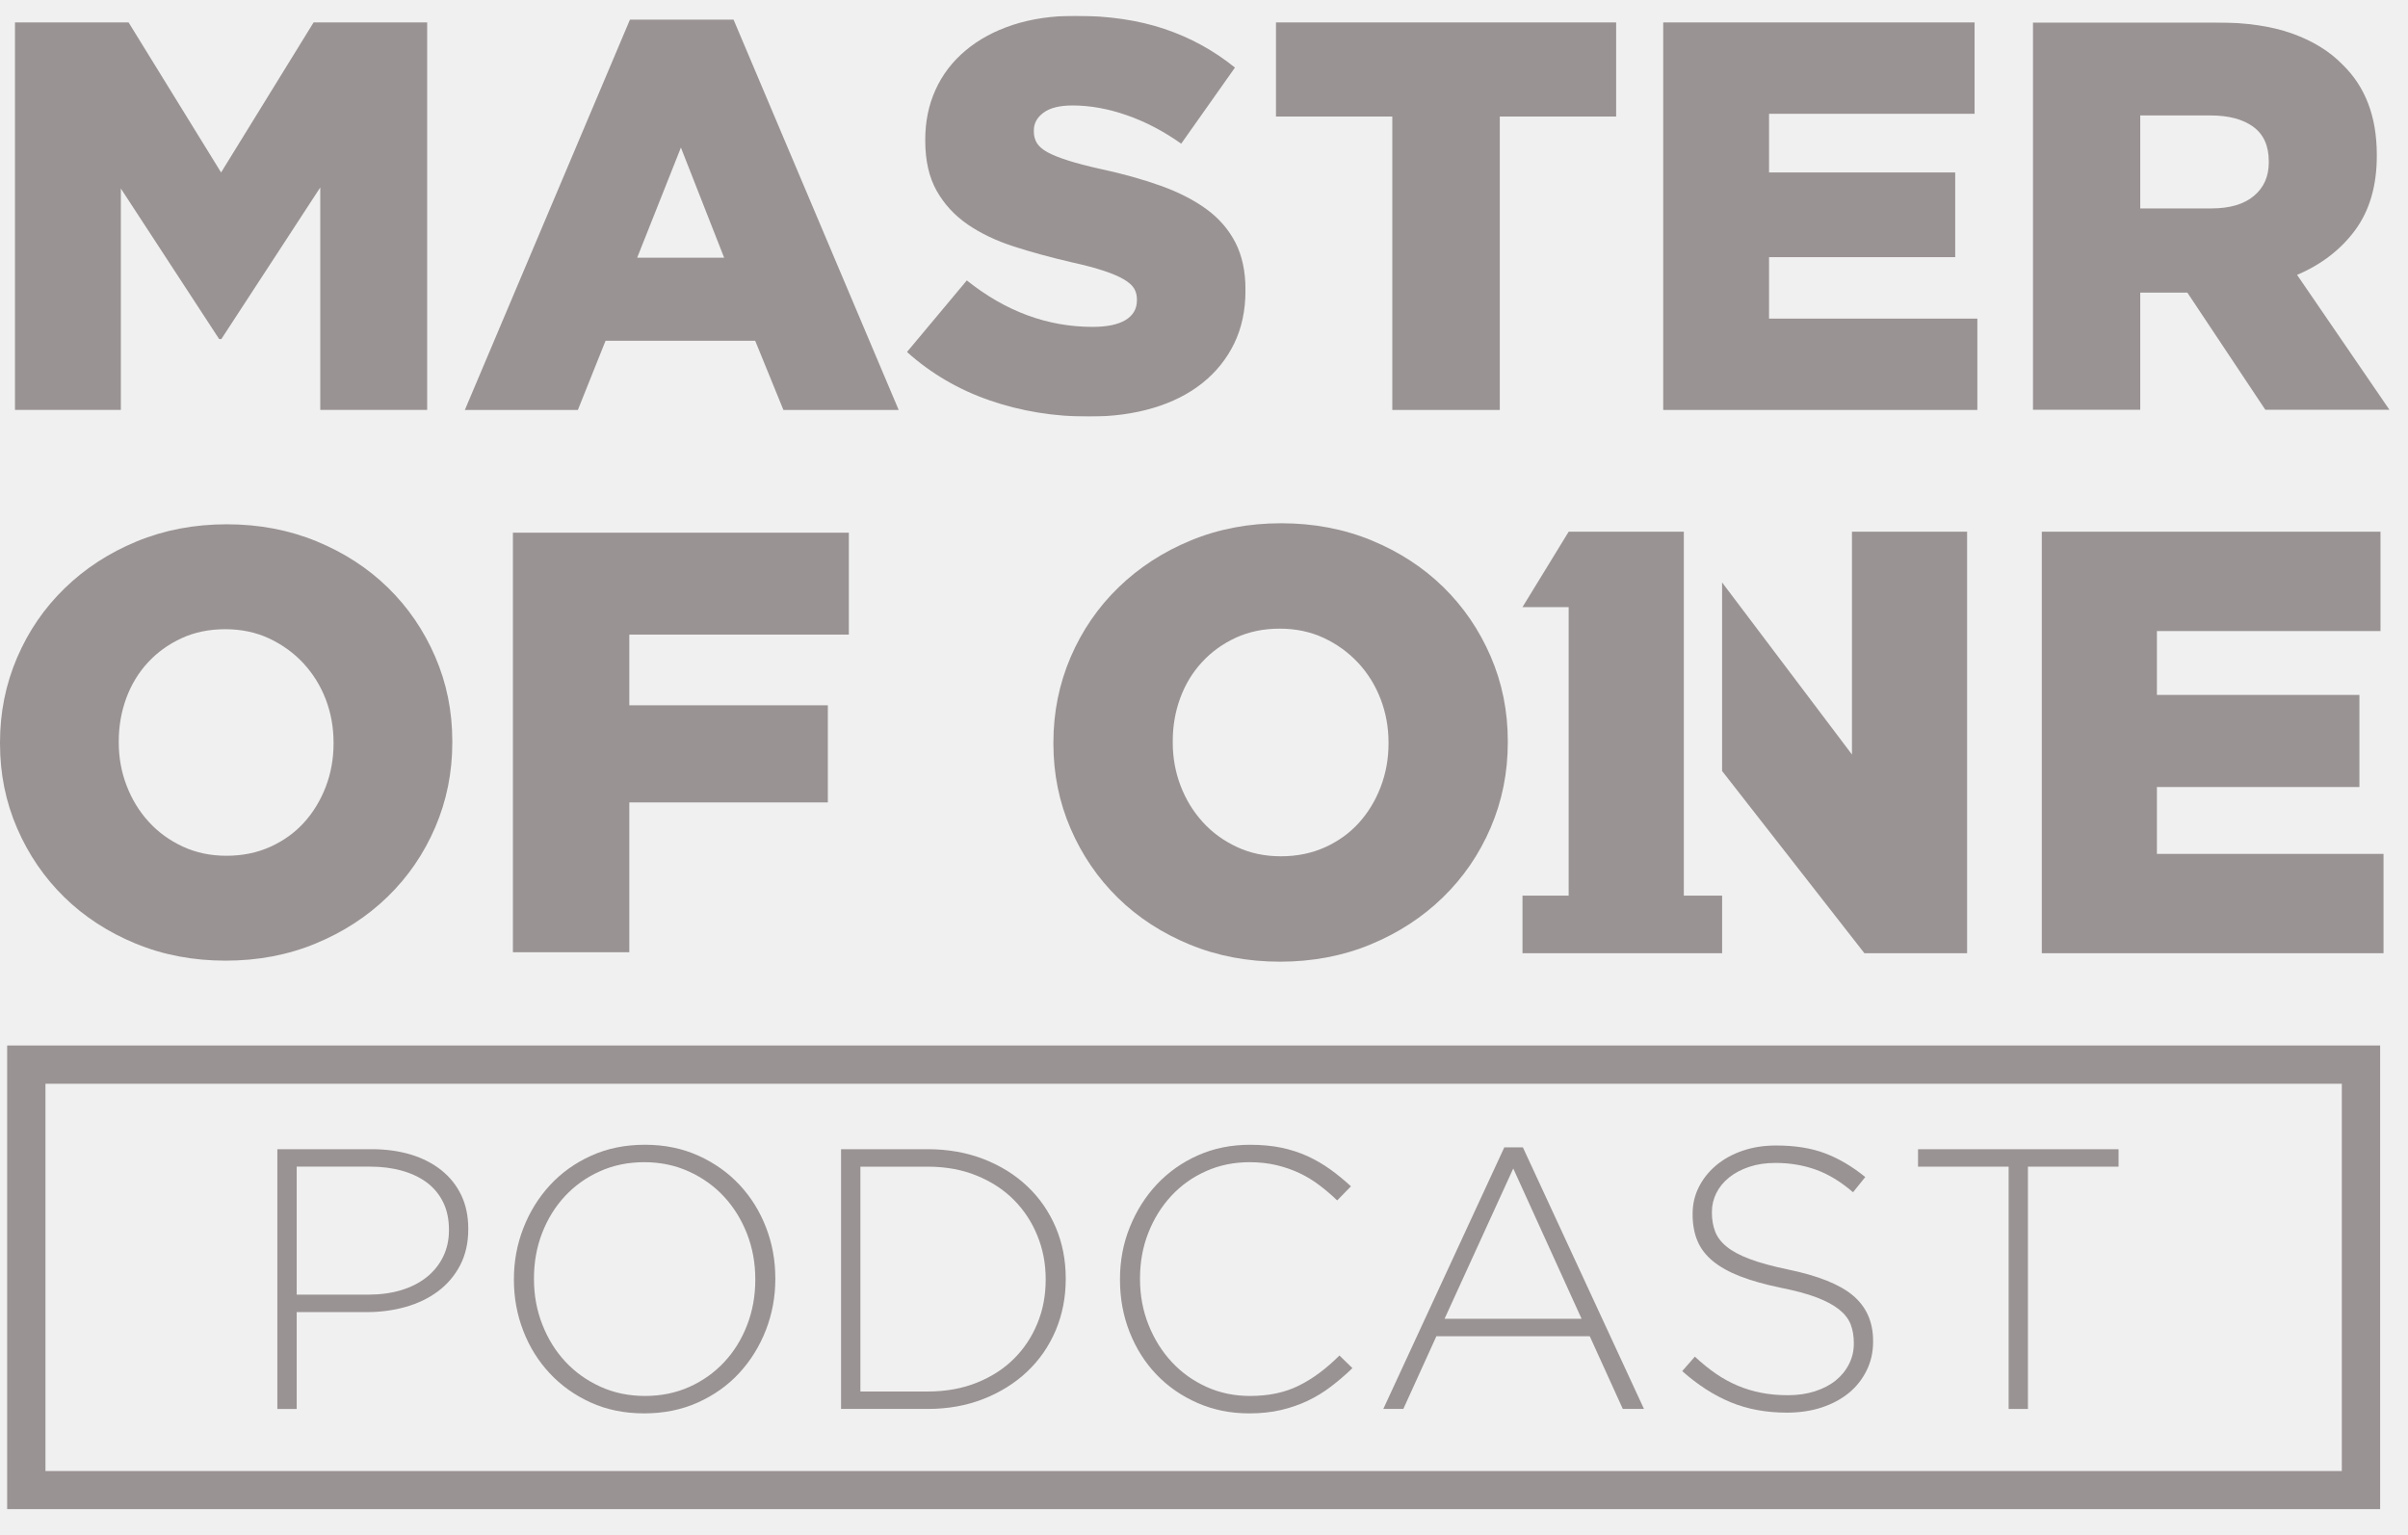
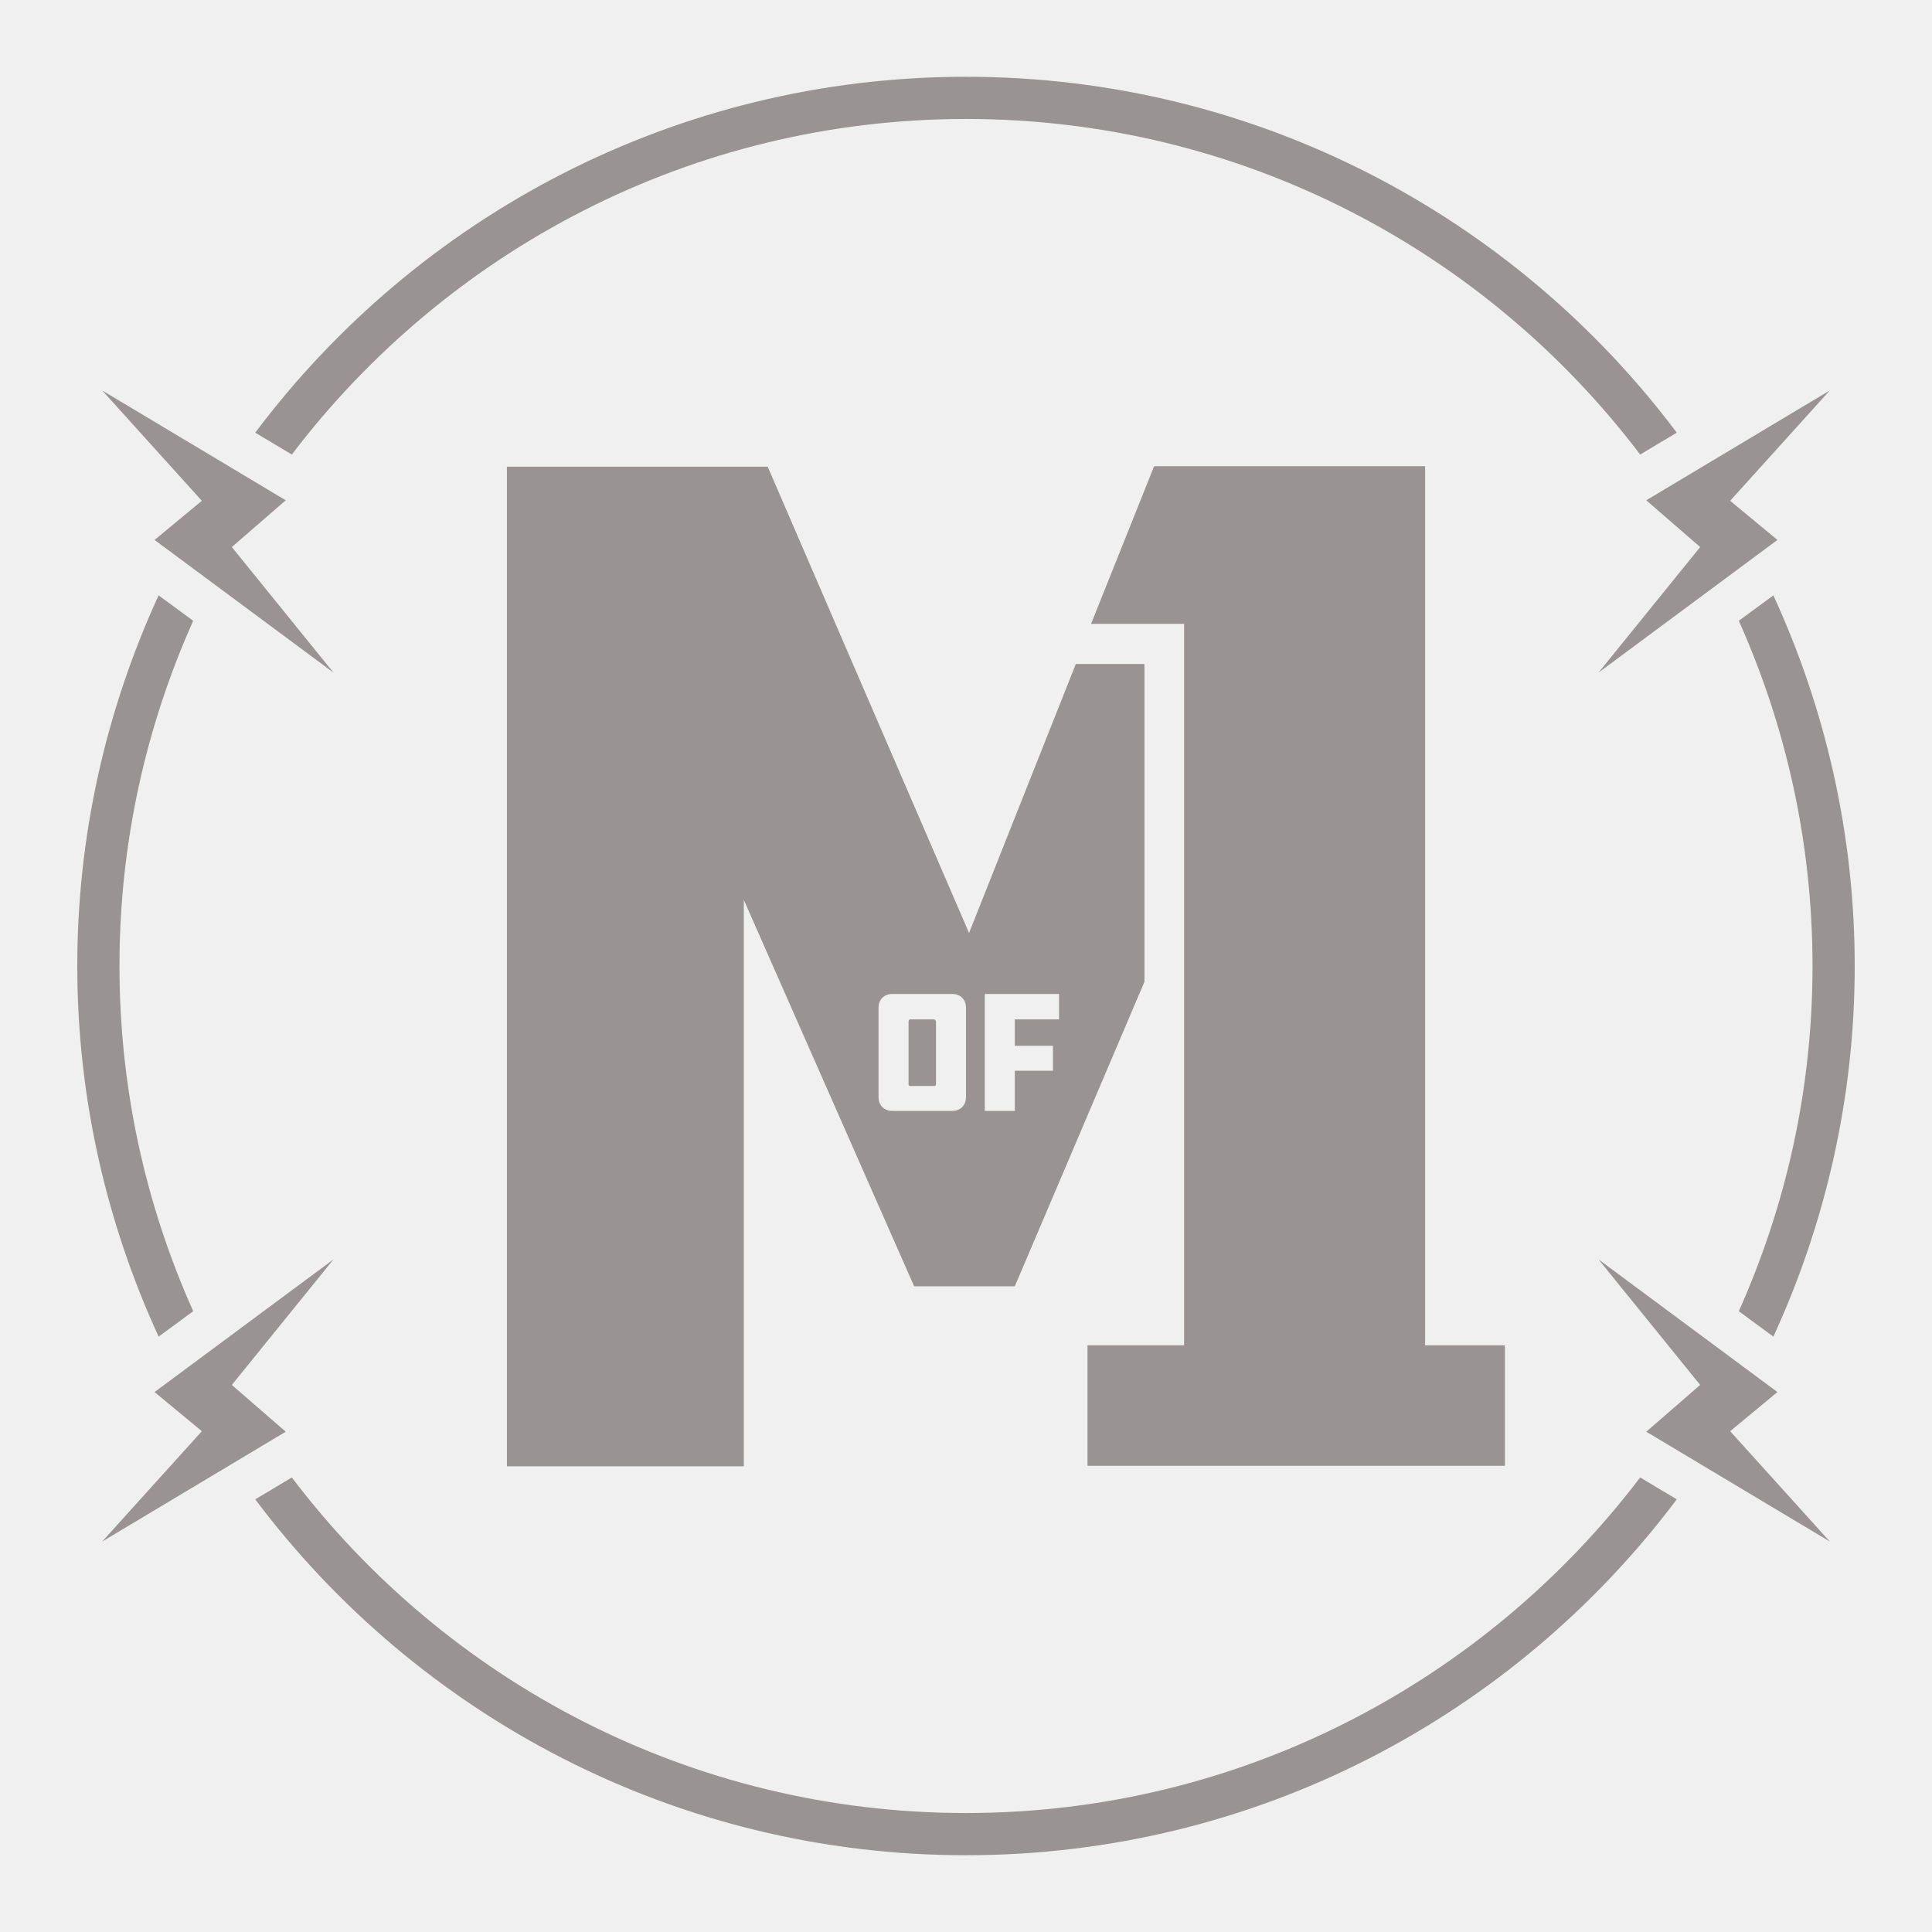
- <svg xmlns="http://www.w3.org/2000/svg" xmlns:xlink="http://www.w3.org/1999/xlink" width="91px" height="58px" viewBox="0 0 91 58" version="1.1">
-   <defs>
-     <polygon id="path-1" points="12.838 0.282 0.046 0.282 0.046 15.432 12.838 15.432 12.838 0.282" />
-     <polygon id="path-3" points="13.907 14.655 13.907 0.007 0.424 0.007 0.424 14.655 13.907 14.655" />
-     <polygon id="path-5" points="0 56.737 90.302 56.737 90.302 0.282 0 0.282" />
-   </defs>
-   <g id="Page-1" stroke="none" stroke-width="1" fill="none" fill-rule="evenodd">
-     <g id="MO-Home" transform="translate(-675, -3503)">
-       <g id="Page-1" transform="translate(675, 3503)">
-         <polygon id="Fill-1" fill="#9A9393" points="11.851 0.847 8.355 6.519 4.859 0.847 0.566 0.847 0.566 15.495 4.567 15.495 4.567 7.126 8.282 12.816 8.365 12.816 12.103 7.085 12.103 15.495 16.143 15.495 16.143 0.847" />
-         <path d="M23.806,0.743 L17.567,15.496 L21.838,15.496 L22.885,12.88 L28.539,12.88 L29.606,15.496 L33.962,15.496 L27.722,0.743 L23.806,0.743 Z M25.732,5.578 L27.366,9.741 L24.079,9.741 L25.732,5.578 Z" id="Fill-2" fill="#9A9393" />
-         <g id="Group-41" transform="translate(0, 0.314719)">
-           <g id="Group-5" transform="translate(34.22971, 0)">
-             <mask id="mask-2" fill="white">
-               <use xlink:href="#path-1" />
-             </mask>
-             <g id="Clip-4" />
-             <path d="M6.913,15.432 C5.601,15.432 4.355,15.228 3.175,14.821 C1.997,14.414 0.952,13.804 0.046,12.99 L2.307,10.285 C3.773,11.456 5.356,12.041 7.059,12.041 C7.604,12.041 8.018,11.955 8.306,11.782 C8.591,11.608 8.735,11.36 8.735,11.04 L8.735,10.998 C8.735,10.844 8.699,10.708 8.629,10.591 C8.56,10.473 8.432,10.357 8.243,10.246 C8.054,10.135 7.803,10.027 7.489,9.923 C7.175,9.818 6.767,9.709 6.263,9.598 C5.483,9.417 4.756,9.219 4.086,9.003 C3.417,8.787 2.834,8.509 2.338,8.168 C1.842,7.826 1.451,7.402 1.165,6.893 C0.88,6.385 0.736,5.755 0.736,5.002 L0.736,4.961 C0.736,4.278 0.865,3.652 1.124,3.081 C1.381,2.511 1.758,2.016 2.255,1.598 C2.749,1.18 3.347,0.857 4.045,0.627 C4.742,0.398 5.531,0.282 6.411,0.282 C7.667,0.282 8.786,0.447 9.771,0.777 C10.754,1.107 11.644,1.595 12.44,2.24 L10.409,5.116 C9.739,4.642 9.052,4.283 8.346,4.038 C7.642,3.794 6.961,3.672 6.305,3.672 C5.816,3.672 5.451,3.763 5.206,3.944 C4.961,4.126 4.84,4.347 4.84,4.612 L4.84,4.654 C4.84,4.821 4.878,4.966 4.955,5.092 C5.032,5.218 5.165,5.333 5.352,5.438 C5.541,5.541 5.799,5.646 6.128,5.75 C6.456,5.856 6.87,5.964 7.373,6.075 C8.21,6.255 8.968,6.468 9.646,6.711 C10.323,6.955 10.898,7.25 11.372,7.598 C11.847,7.946 12.209,8.369 12.462,8.863 C12.712,9.357 12.838,9.946 12.838,10.628 L12.838,10.669 C12.838,11.421 12.694,12.09 12.409,12.674 C12.123,13.259 11.721,13.757 11.204,14.169 C10.688,14.579 10.068,14.893 9.342,15.108 C8.616,15.324 7.806,15.432 6.913,15.432" id="Fill-3" fill="#9A9393" mask="url(#mask-2)" />
-           </g>
-           <polygon id="Fill-6" fill="#9A9393" points="52.616 4.09 48.22 4.09 48.22 0.533 61.075 0.533 61.075 4.09 56.678 4.09 56.678 15.181 52.616 15.181" />
-           <polygon id="Fill-8" fill="#9A9393" points="62.854 0.533 74.621 0.533 74.621 3.986 66.854 3.986 66.854 6.204 73.888 6.204 73.888 9.405 66.854 9.405 66.854 11.729 74.725 11.729 74.725 15.181 62.854 15.181" />
-           <g id="Group-12" transform="translate(76.39506, 0.525994)">
-             <mask id="mask-4" fill="white">
-               <use xlink:href="#path-3" />
-             </mask>
-             <g id="Clip-11" />
-             <path d="M7.166,7.038 C7.865,7.038 8.402,6.881 8.778,6.568 C9.155,6.253 9.344,5.831 9.344,5.301 L9.344,5.26 C9.344,4.674 9.149,4.238 8.758,3.952 C8.367,3.667 7.829,3.523 7.144,3.523 L4.486,3.523 L4.486,7.038 L7.166,7.038 Z M0.424,0.007 L7.354,0.007 C8.485,0.007 9.441,0.147 10.224,0.425 C11.005,0.705 11.639,1.095 12.128,1.597 C12.993,2.434 13.426,3.572 13.426,5.008 L13.426,5.05 C13.426,6.179 13.154,7.115 12.61,7.855 C12.066,8.593 11.333,9.158 10.413,9.549 L13.908,14.655 L9.218,14.655 L6.266,10.219 L6.224,10.219 L4.486,10.219 L4.486,14.655 L0.424,14.655 L0.424,0.007 Z" id="Fill-10" fill="#9A9393" mask="url(#mask-4)" />
-           </g>
-           <path d="M8.558,32.032 C9.165,32.032 9.718,31.919 10.218,31.692 C10.718,31.466 11.142,31.16 11.491,30.775 C11.839,30.39 12.112,29.94 12.31,29.427 C12.506,28.913 12.605,28.37 12.605,27.796 L12.605,27.75 C12.605,27.176 12.506,26.633 12.31,26.118 C12.112,25.605 11.832,25.153 11.468,24.759 C11.104,24.367 10.672,24.054 10.173,23.819 C9.673,23.585 9.119,23.469 8.512,23.469 C7.907,23.469 7.358,23.581 6.864,23.808 C6.372,24.035 5.948,24.34 5.591,24.725 C5.235,25.11 4.962,25.559 4.772,26.074 C4.584,26.587 4.488,27.131 4.488,27.705 L4.488,27.75 C4.488,28.324 4.587,28.868 4.785,29.381 C4.981,29.896 5.258,30.348 5.614,30.741 C5.97,31.134 6.398,31.447 6.899,31.681 C7.399,31.915 7.952,32.032 8.558,32.032 M8.525,35.997 C7.299,35.997 6.167,35.782 5.123,35.351 C4.082,34.921 3.182,34.335 2.426,33.595 C1.671,32.855 1.077,31.986 0.646,30.99 C0.215,29.993 0,28.928 0,27.796 L0,27.75 C0,26.617 0.215,25.549 0.646,24.544 C1.077,23.539 1.677,22.664 2.449,21.916 C3.22,21.168 4.126,20.579 5.169,20.149 C6.212,19.719 7.345,19.503 8.57,19.503 C9.794,19.503 10.927,19.719 11.97,20.149 C13.012,20.579 13.912,21.165 14.668,21.905 C15.424,22.645 16.017,23.514 16.447,24.51 C16.879,25.507 17.093,26.572 17.093,27.705 L17.093,27.75 C17.093,28.883 16.879,29.952 16.447,30.957 C16.017,31.96 15.416,32.836 14.645,33.584 C13.875,34.332 12.967,34.921 11.924,35.351 C10.882,35.782 9.748,35.997 8.525,35.997" id="Fill-13" fill="#9A9393" />
-           <polygon id="Fill-15" fill="#9A9393" points="19.383 19.82 32.078 19.82 32.078 23.672 23.782 23.672 23.782 26.345 31.285 26.345 31.285 30.016 23.782 30.016 23.782 35.679 19.383 35.679" />
-           <path d="M13.906,48.622 C14.364,48.622 14.781,48.566 15.155,48.454 C15.529,48.341 15.849,48.178 16.116,47.967 C16.383,47.755 16.592,47.499 16.741,47.198 C16.89,46.897 16.966,46.563 16.966,46.196 L16.966,46.167 C16.966,45.773 16.894,45.427 16.748,45.131 C16.603,44.834 16.399,44.587 16.138,44.389 C15.876,44.193 15.561,44.041 15.196,43.939 C14.832,43.835 14.429,43.783 13.99,43.783 L11.212,43.783 L11.212,48.622 L13.906,48.622 Z M10.481,43.124 L14.047,43.124 C14.588,43.124 15.082,43.193 15.527,43.327 C15.971,43.463 16.356,43.66 16.678,43.917 C17,44.174 17.251,44.487 17.429,44.857 C17.606,45.226 17.696,45.649 17.696,46.125 L17.696,46.153 C17.696,46.668 17.593,47.121 17.387,47.514 C17.181,47.907 16.903,48.234 16.551,48.496 C16.201,48.758 15.794,48.954 15.331,49.085 C14.867,49.216 14.378,49.282 13.864,49.282 L11.212,49.282 L11.212,52.943 L10.481,52.943 L10.481,43.124 Z" id="Fill-17" fill="#9A9393" />
-           <path d="M24.375,52.451 C24.984,52.451 25.542,52.337 26.053,52.108 C26.561,51.879 27.001,51.566 27.371,51.168 C27.741,50.771 28.028,50.306 28.234,49.772 C28.44,49.239 28.543,48.67 28.543,48.061 L28.543,48.033 C28.543,47.426 28.438,46.853 28.228,46.315 C28.016,45.777 27.726,45.31 27.357,44.913 C26.987,44.515 26.546,44.2 26.031,43.966 C25.517,43.732 24.955,43.615 24.347,43.615 C23.738,43.615 23.18,43.73 22.67,43.959 C22.16,44.188 21.72,44.501 21.351,44.898 C20.98,45.296 20.694,45.762 20.487,46.294 C20.281,46.827 20.179,47.398 20.179,48.005 L20.179,48.033 C20.179,48.642 20.284,49.214 20.495,49.751 C20.705,50.289 20.995,50.757 21.364,51.153 C21.734,51.552 22.175,51.866 22.69,52.101 C23.205,52.335 23.766,52.451 24.375,52.451 M24.347,53.11 C23.598,53.11 22.923,52.972 22.319,52.697 C21.715,52.421 21.198,52.052 20.769,51.589 C20.337,51.125 20.005,50.591 19.772,49.982 C19.538,49.375 19.421,48.735 19.421,48.061 L19.421,48.033 C19.421,47.361 19.54,46.717 19.779,46.105 C20.018,45.492 20.352,44.952 20.782,44.485 C21.213,44.017 21.732,43.645 22.341,43.37 C22.947,43.094 23.626,42.956 24.375,42.956 C25.114,42.956 25.787,43.094 26.396,43.37 C27.004,43.645 27.523,44.015 27.953,44.477 C28.384,44.941 28.716,45.477 28.95,46.084 C29.184,46.691 29.3,47.331 29.3,48.005 C29.311,48.014 29.311,48.024 29.3,48.033 C29.3,48.707 29.181,49.349 28.943,49.962 C28.705,50.574 28.369,51.114 27.939,51.582 C27.51,52.049 26.987,52.421 26.375,52.697 C25.763,52.972 25.085,53.11 24.347,53.11" id="Fill-19" fill="#9A9393" />
-           <path d="M35.055,52.283 C35.738,52.283 36.356,52.173 36.906,51.953 C37.459,51.732 37.927,51.432 38.31,51.052 C38.694,50.672 38.991,50.226 39.201,49.715 C39.413,49.203 39.517,48.653 39.517,48.061 L39.517,48.033 C39.517,47.452 39.413,46.903 39.201,46.387 C38.991,45.871 38.694,45.421 38.31,45.035 C37.927,44.651 37.459,44.346 36.906,44.121 C36.356,43.896 35.738,43.784 35.055,43.784 L32.515,43.784 L32.515,52.283 L35.055,52.283 Z M31.784,43.124 L35.055,43.124 C35.822,43.124 36.526,43.249 37.167,43.496 C37.807,43.744 38.36,44.088 38.823,44.527 C39.287,44.966 39.643,45.483 39.897,46.077 C40.148,46.67 40.275,47.314 40.275,48.005 L40.275,48.033 C40.275,48.725 40.148,49.371 39.897,49.969 C39.643,50.567 39.287,51.086 38.823,51.526 C38.36,51.965 37.807,52.311 37.167,52.564 C36.526,52.816 35.822,52.942 35.055,52.942 L31.784,52.942 L31.784,43.124 Z" id="Fill-21" fill="#9A9393" />
-           <path d="M47.208,53.11 C46.507,53.11 45.856,52.98 45.257,52.717 C44.658,52.456 44.142,52.099 43.707,51.645 C43.271,51.191 42.933,50.656 42.69,50.04 C42.446,49.422 42.325,48.763 42.325,48.061 L42.325,48.034 C42.325,47.341 42.447,46.687 42.697,46.069 C42.945,45.453 43.286,44.913 43.72,44.45 C44.156,43.988 44.672,43.622 45.271,43.356 C45.871,43.089 46.524,42.957 47.236,42.957 C47.676,42.957 48.074,42.994 48.429,43.068 C48.785,43.143 49.114,43.251 49.419,43.39 C49.722,43.531 50.008,43.698 50.275,43.889 C50.541,44.081 50.8,44.293 51.053,44.527 L50.534,45.06 C50.32,44.854 50.094,44.662 49.86,44.485 C49.626,44.308 49.377,44.155 49.11,44.029 C48.843,43.902 48.553,43.802 48.24,43.727 C47.925,43.653 47.587,43.615 47.222,43.615 C46.633,43.615 46.085,43.727 45.58,43.952 C45.075,44.176 44.637,44.487 44.267,44.885 C43.899,45.282 43.608,45.747 43.398,46.28 C43.187,46.813 43.082,47.389 43.082,48.005 L43.082,48.034 C43.082,48.651 43.19,49.228 43.405,49.766 C43.62,50.303 43.912,50.772 44.282,51.168 C44.652,51.567 45.089,51.879 45.593,52.108 C46.1,52.337 46.647,52.451 47.236,52.451 C47.947,52.451 48.565,52.321 49.088,52.058 C49.613,51.798 50.123,51.418 50.618,50.922 L51.109,51.399 C50.849,51.652 50.578,51.883 50.303,52.093 C50.026,52.304 49.732,52.485 49.419,52.633 C49.105,52.782 48.766,52.9 48.401,52.985 C48.037,53.069 47.638,53.11 47.208,53.11" id="Fill-23" fill="#9A9393" />
-           <path d="M59.769,49.534 L57.187,43.853 L54.591,49.534 L59.769,49.534 Z M56.849,43.054 L57.551,43.054 L62.127,52.942 L61.327,52.942 L60.078,50.194 L54.282,50.194 L53.033,52.942 L52.276,52.942 L56.849,43.054 Z" id="Fill-25" fill="#9A9393" />
-           <path d="M67.529,53.082 C66.744,53.082 66.035,52.951 65.403,52.689 C64.772,52.428 64.162,52.036 63.572,51.512 L64.05,50.965 C64.32,51.217 64.59,51.434 64.856,51.617 C65.123,51.799 65.397,51.948 65.678,52.066 C65.957,52.183 66.253,52.272 66.562,52.332 C66.871,52.393 67.207,52.423 67.572,52.423 C67.936,52.423 68.274,52.375 68.582,52.276 C68.891,52.177 69.152,52.043 69.368,51.869 C69.583,51.697 69.752,51.49 69.872,51.252 C69.995,51.014 70.057,50.755 70.057,50.474 L70.057,50.446 C70.057,50.183 70.016,49.95 69.937,49.744 C69.857,49.539 69.712,49.351 69.502,49.183 C69.291,49.015 69.009,48.863 68.652,48.727 C68.296,48.591 67.838,48.469 67.277,48.357 C66.687,48.234 66.182,48.092 65.762,47.929 C65.34,47.765 64.997,47.573 64.73,47.353 C64.463,47.134 64.269,46.879 64.147,46.588 C64.026,46.298 63.965,45.967 63.965,45.593 L63.965,45.565 C63.965,45.2 64.044,44.861 64.204,44.548 C64.362,44.235 64.582,43.961 64.863,43.727 C65.143,43.494 65.475,43.311 65.86,43.18 C66.243,43.049 66.664,42.984 67.122,42.984 C67.833,42.984 68.448,43.082 68.968,43.279 C69.487,43.475 69.995,43.774 70.49,44.176 L70.028,44.751 C69.56,44.349 69.089,44.064 68.618,43.896 C68.145,43.727 67.637,43.643 67.095,43.643 C66.73,43.643 66.4,43.692 66.104,43.791 C65.811,43.889 65.558,44.021 65.347,44.191 C65.137,44.358 64.976,44.555 64.863,44.779 C64.751,45.004 64.694,45.242 64.694,45.495 L64.694,45.523 C64.694,45.784 64.735,46.02 64.815,46.231 C64.893,46.441 65.039,46.633 65.249,46.806 C65.46,46.979 65.752,47.136 66.126,47.276 C66.5,47.417 66.977,47.547 67.557,47.668 C68.7,47.903 69.523,48.232 70.028,48.657 C70.533,49.083 70.786,49.656 70.786,50.375 L70.786,50.403 C70.786,50.796 70.704,51.159 70.54,51.49 C70.376,51.823 70.151,52.106 69.867,52.339 C69.58,52.573 69.239,52.755 68.841,52.887 C68.445,53.017 68.006,53.082 67.529,53.082" id="Fill-27" fill="#9A9393" />
-           <polygon id="Fill-29" fill="#9A9393" points="75.908 43.784 72.484 43.784 72.484 43.125 80.062 43.125 80.062 43.784 76.637 43.784 76.637 52.942 75.908 52.942" />
-           <path d="M48.407,32.052 C49.016,32.052 49.572,31.937 50.074,31.711 C50.577,31.483 51.003,31.176 51.353,30.789 C51.703,30.401 51.978,29.95 52.175,29.434 C52.373,28.918 52.473,28.372 52.473,27.795 L52.473,27.749 C52.473,27.173 52.373,26.627 52.175,26.111 C51.978,25.596 51.696,25.14 51.33,24.745 C50.964,24.351 50.532,24.036 50.028,23.8 C49.526,23.565 48.97,23.448 48.361,23.448 C47.752,23.448 47.201,23.561 46.705,23.789 C46.21,24.017 45.784,24.324 45.427,24.711 C45.068,25.098 44.794,25.55 44.604,26.065 C44.413,26.582 44.319,27.127 44.319,27.704 L44.319,27.749 C44.319,28.326 44.418,28.873 44.616,29.389 C44.813,29.905 45.091,30.36 45.449,30.754 C45.807,31.149 46.237,31.465 46.74,31.699 C47.242,31.935 47.798,32.052 48.407,32.052 M48.372,36.036 C47.143,36.036 46.004,35.819 44.956,35.387 C43.909,34.954 43.004,34.366 42.246,33.623 C41.487,32.879 40.891,32.006 40.458,31.004 C40.026,30.003 39.809,28.934 39.809,27.795 L39.809,27.749 C39.809,26.612 40.026,25.539 40.458,24.529 C40.891,23.52 41.495,22.64 42.269,21.888 C43.044,21.137 43.954,20.545 45.002,20.113 C46.049,19.68 47.188,19.464 48.418,19.464 C49.647,19.464 50.787,19.68 51.835,20.113 C52.882,20.545 53.785,21.134 54.545,21.877 C55.304,22.622 55.9,23.493 56.333,24.495 C56.766,25.497 56.981,26.566 56.981,27.704 L56.981,27.749 C56.981,28.888 56.766,29.961 56.333,30.971 C55.9,31.98 55.296,32.86 54.522,33.611 C53.748,34.363 52.837,34.954 51.789,35.387 C50.742,35.819 49.603,36.036 48.372,36.036" id="Fill-31" fill="#9A9393" />
-           <polygon id="Fill-33" fill="#9A9393" points="77.161 19.783 89.961 19.783 89.961 23.539 81.511 23.539 81.511 25.952 89.164 25.952 89.164 29.434 81.511 29.434 81.511 31.961 90.075 31.961 90.075 35.716 77.161 35.716" />
-           <polygon id="Fill-35" fill="#9A9393" points="63.633 19.783 59.281 19.783 57.536 22.633 59.281 22.633 59.281 33.54 57.536 33.54 57.536 35.716 65.08 35.716 65.08 33.54 63.633 33.54" />
-           <polygon id="Fill-37" fill="#9A9393" points="69.987 19.783 69.987 28.205 65.079 21.701 65.079 28.828 70.457 35.716 74.338 35.716 74.338 19.783" />
-           <mask id="mask-6" fill="white">
-             <use xlink:href="#path-5" />
-           </mask>
-           <g id="Clip-40" />
-           <path d="M0.271,56.737 L89.947,56.737 L89.947,39.204 L0.271,39.204 L0.271,56.737 Z M1.718,55.289 L88.499,55.289 L88.499,40.65 L1.718,40.65 L1.718,55.289 Z" id="Fill-39" fill="#9A9393" mask="url(#mask-6)" />
-         </g>
+ <svg xmlns="http://www.w3.org/2000/svg" version="1.1" x="0px" y="0px" viewBox="0 0 380 380" style="enable-background:new 0 0 380 380;" xml:space="preserve">
+   <style type="text/css">
+     .st-flgo-0{display:none;}
+     .st-flgo-1{fill:url(#SVGID_1_);}
+     .st-flgo-2{opacity:0.3;fill:url(#SVGID_2_);}
+     .st-flgo-3{fill:#F2B86B;}
+     .st-flgo-4{fill:#FFFFFF;}
+     .st-flgo-5{fill:#525252;}
+     .st-flgo-6{fill:none;stroke:#000000;stroke-width:4;stroke-miterlimit:10;}
+     .st-flgo-7{fill:url(#SVGID_3_);}
+     .st-flgo-8{fill:#E6E6E8;}
+     .st-flgo-9{fill:#D1D3D4;}
+     .st-flgo-10{fill:#C43235;}
+     .st-flgo-11{fill:#2B3990;}
+     .st-flgo-12{fill:#F2B632;}
+     .st-flgo-13{opacity:0.3;}
+     .st-flgo-14{fill:#9A9393;}
+     .st-flgo-15{fill:#BCBEC0;}
+     .st-flgo-16{fill:#2D0508;}
+     .st-flgo-17{fill:#F15A29;}
+     .st-flgo-18{fill:none;stroke:#D1D3D4;stroke-width:4;stroke-miterlimit:10;}
+     .st-flgo-19{opacity:0.8;}
+     .st-flgo-20{fill:#808285;}
+     .st-flgo-21{fill:#414042;}
+     .st-flgo-22{fill:#58595B;}
+     .st-flgo-23{enable-background:new    ;}
+     .st-flgo-24{opacity:0.2;}
+     .st-flgo-25{fill:url(#SVGID_4_);}
+     .st-flgo-26{opacity:0.4;}
+     .st-flgo-27{fill:#939598;}
+ </style>
+   <g id="Layer_4" class="st-flgo-0">
+ </g>
+   <g id="Layer_3">
+ </g>
+   <g id="Layer_2">
+ </g>
+   <g id="Layer_1">
+     <g>
+       <g>
+         <path class="st-flgo-14" d="M225.1,130.6h-13.5l-21,52.9l-39.6-91.7H99.7v196.6h46.6V177l33.5,76h19.8l25.5-59.9V130.6z M190,215.8                 c0,1.6-1.1,2.7-2.7,2.7h-11.8c-1.6,0-2.7-1.1-2.7-2.7v-17.6c0-1.6,1.1-2.7,2.7-2.7h11.8c1.6,0,2.7,1.1,2.7,2.7V215.8z                  M208.3,200.5h-8.7v5.2h7.5v4.9h-7.5v7.9h-5.9v-23h14.6V200.5z" />
+         <path class="st-flgo-14" d="M183.7,200.5H179c-0.1,0-0.3,0.2-0.3,0.4v12.4c0,0.2,0.2,0.3,0.3,0.3h4.7c0.2,0,0.4-0.1,0.4-0.3v-12.4                 C184,200.7,183.9,200.5,183.7,200.5z" />
+         <polygon class="st-flgo-14" points="280.3,264.6 280.3,91.7 227,91.7 214.6,122.7 232.9,122.7 232.9,264.6 213.9,264.6 213.9,288.3                  296,288.3 296,264.6             " />
+       </g>
+       <g>
+         <path class="st-flgo-14" d="M190,356.6c-54.1,0-102.2-25.9-132.6-66l-7.2,4.3c31.9,42.5,82.7,70,139.8,70c57.1,0,107.9-27.5,139.8-70                 l-7.2-4.3C292.2,330.6,244.1,356.6,190,356.6z" />
+         <path class="st-flgo-14" d="M38,257.9c-9.3-20.8-14.5-43.7-14.5-67.9c0-24.2,5.2-47.1,14.5-67.9l-6.8-5c-10.2,22.2-16,46.9-16,72.9                 s5.8,50.7,16,72.9L38,257.9z" />
+         <path class="st-flgo-14" d="M348.8,262.9c10.2-22.2,16-46.9,16-72.9c0-26-5.8-50.7-16-72.9l-6.8,5c9.3,20.8,14.5,43.7,14.5,67.9                 c0,24.2-5.2,47.1-14.5,67.9L348.8,262.9z" />
+         <path class="st-flgo-14" d="M190,23.4c54.1,0,102.2,25.9,132.6,66l7.2-4.3c-31.9-42.5-82.7-70-139.8-70c-57.1,0-107.9,27.5-139.8,70                 l7.2,4.3C87.8,49.4,135.9,23.4,190,23.4z" />
+         <polygon class="st-flgo-14" points="323.8,98.4 334.4,107.6 314.4,132.3 349.6,106.2 340.3,98.5 359.9,76.8          " />
+         <polygon class="st-flgo-14" points="30.4,106.2 65.6,132.3 45.6,107.6 56.2,98.4 20.1,76.8 39.7,98.5            " />
+         <polygon class="st-flgo-14" points="56.2,281.6 45.6,272.4 65.6,247.7 30.4,273.8 39.7,281.5 20.1,303.2             " />
+         <polygon class="st-flgo-14" points="349.6,273.8 314.4,247.7 334.4,272.4 323.8,281.6 359.9,303.2 340.3,281.5           " />
      </g>
    </g>
  </g>
</svg>
